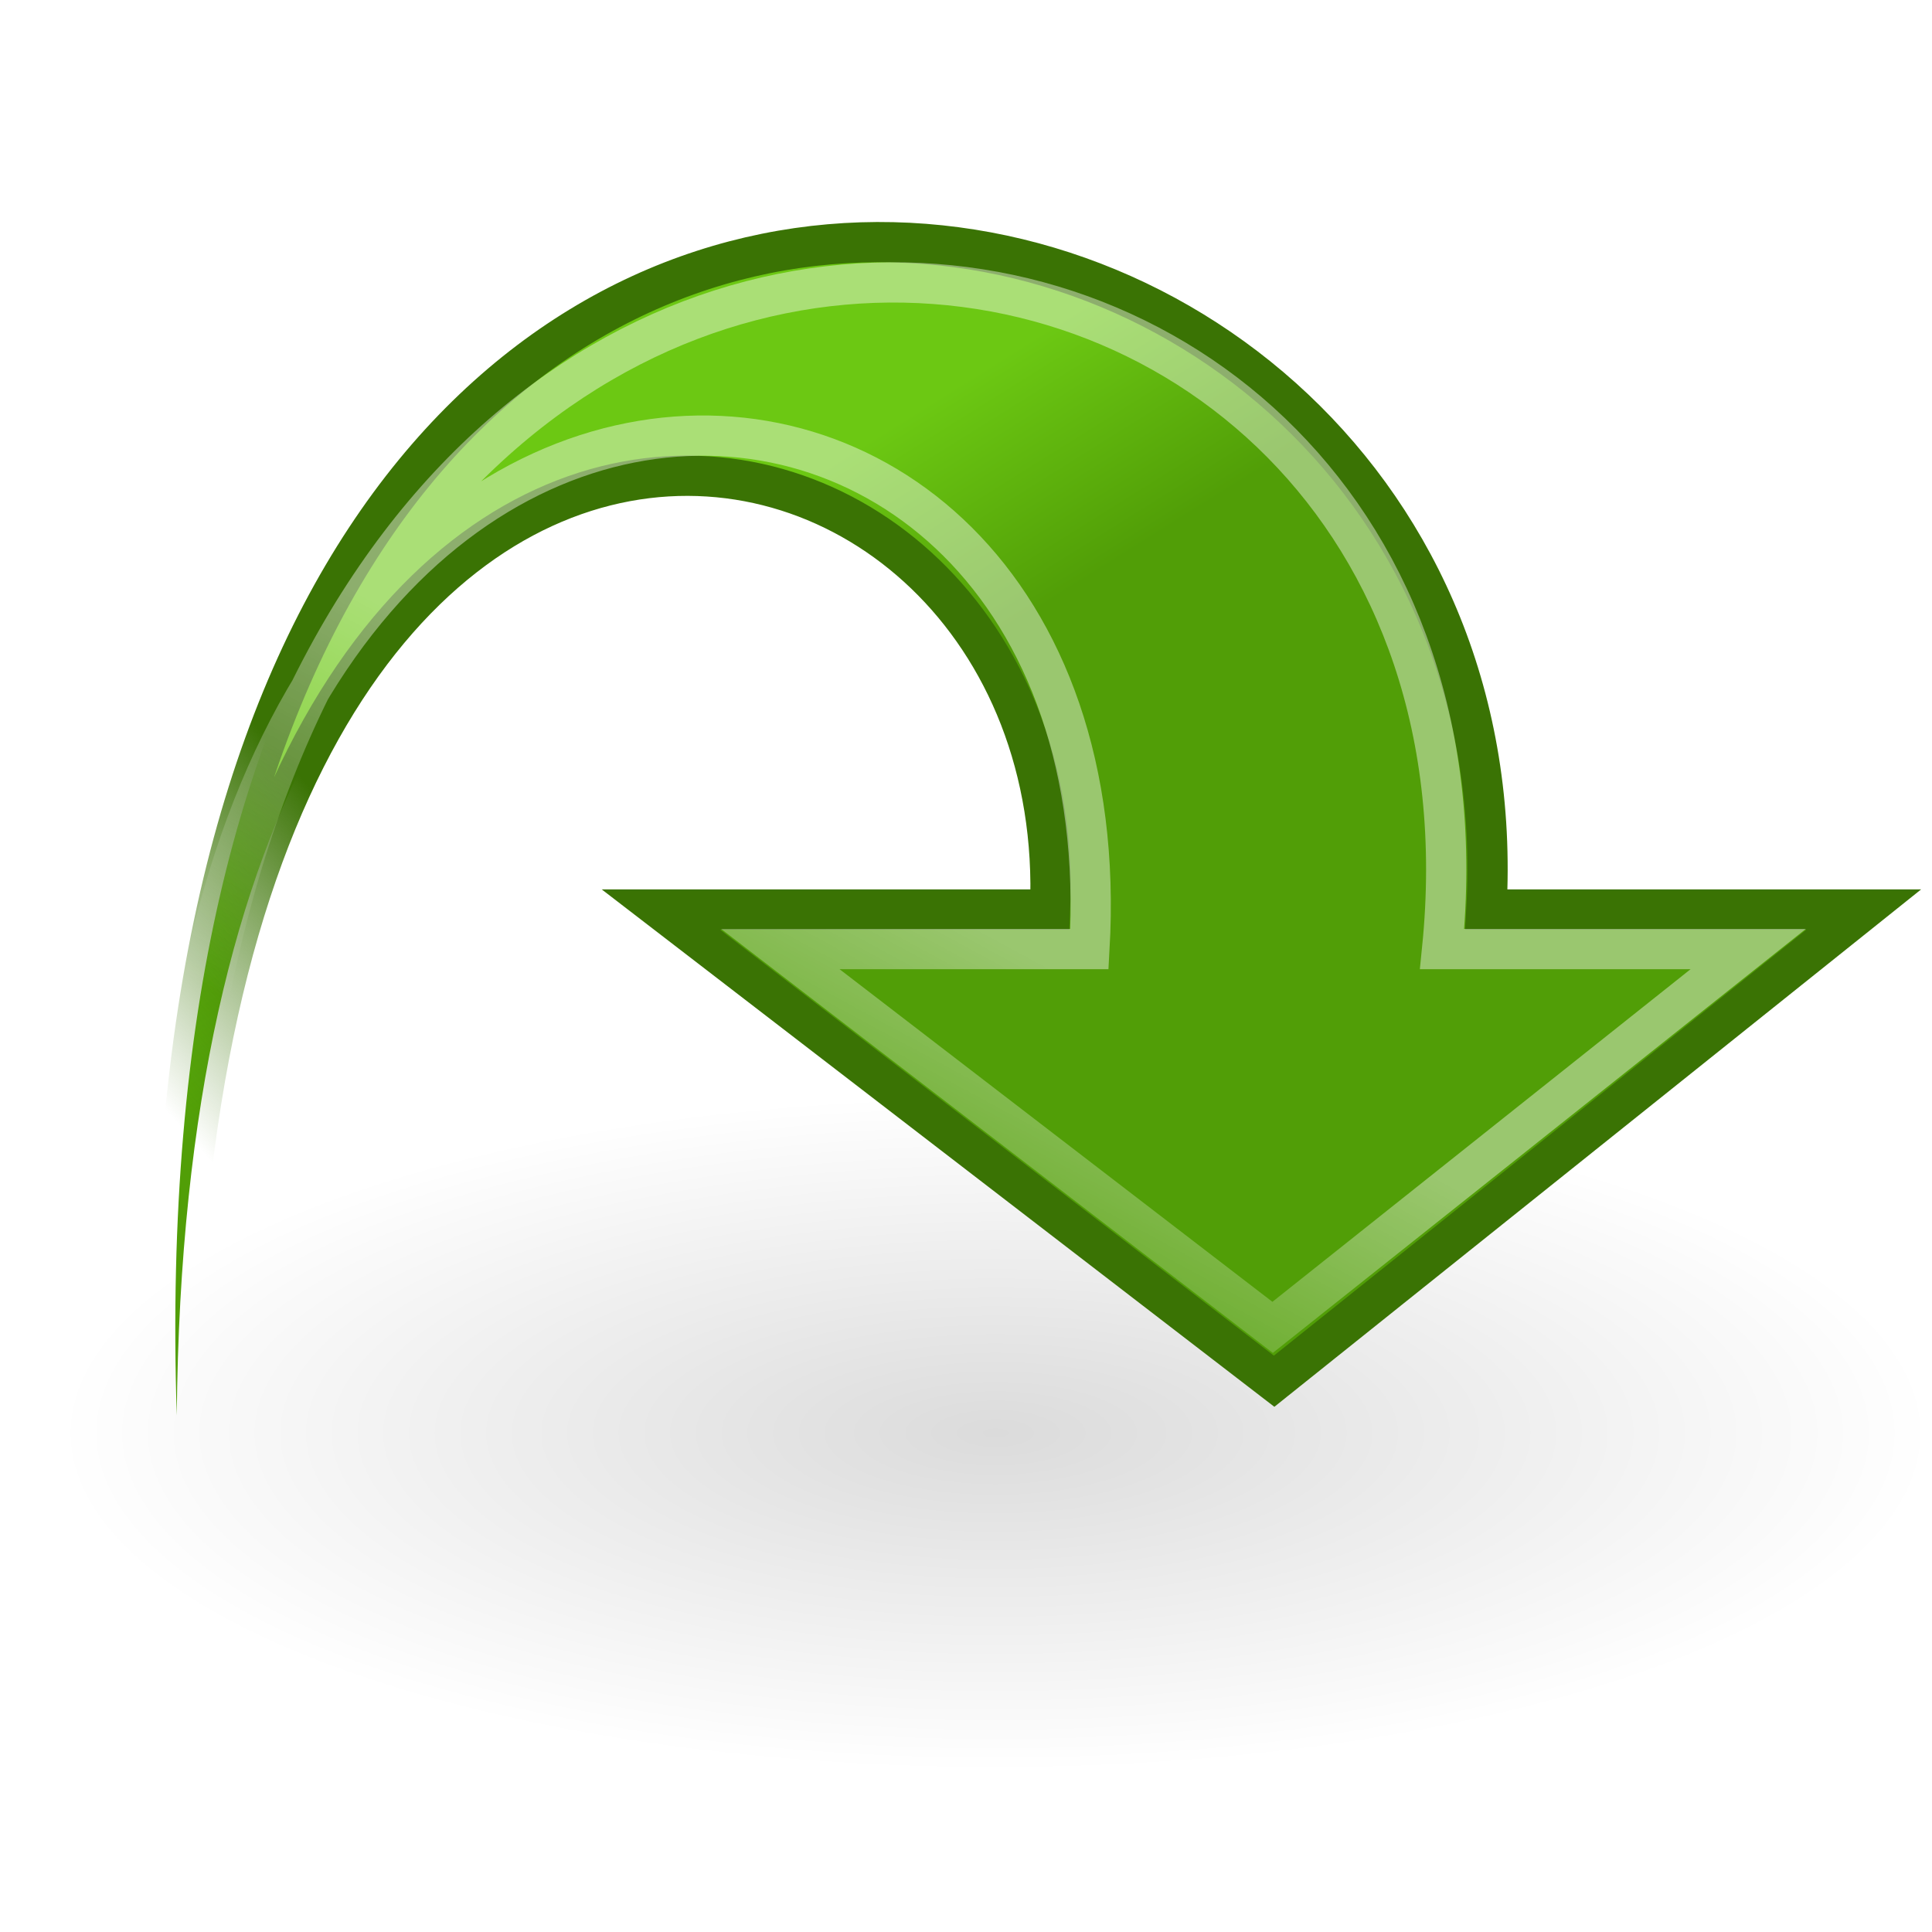
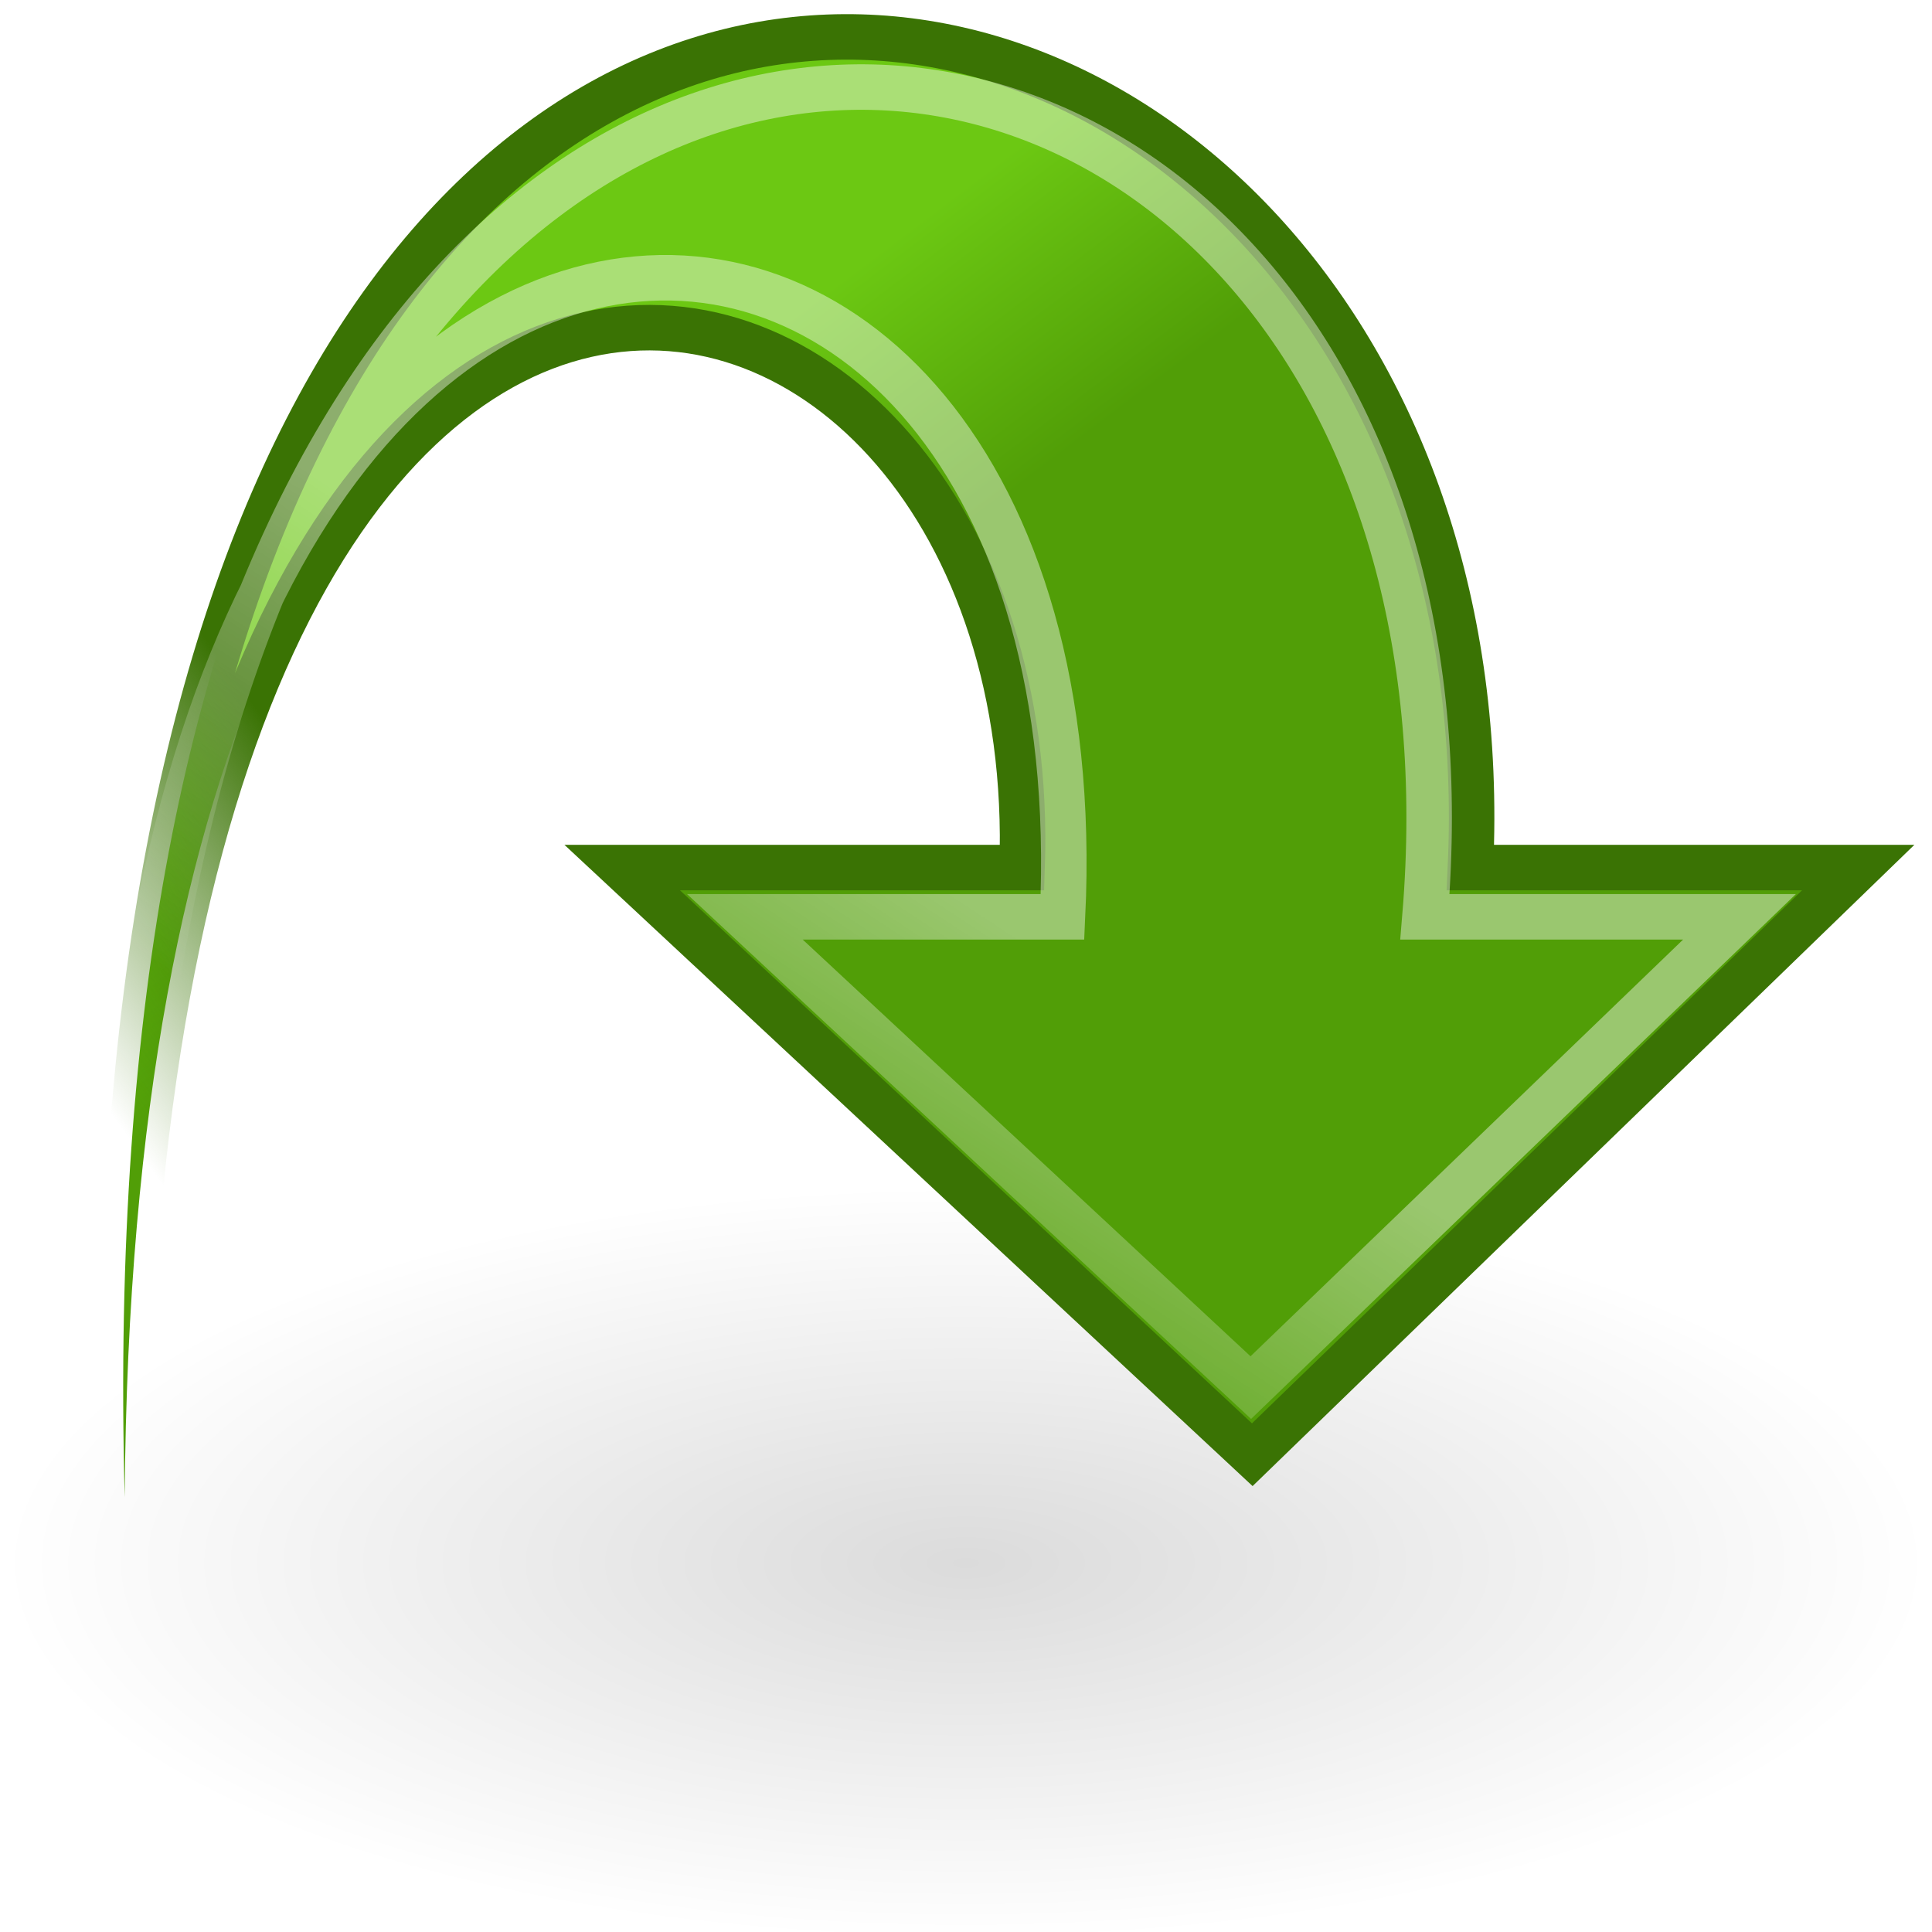
- <svg xmlns="http://www.w3.org/2000/svg" xmlns:xlink="http://www.w3.org/1999/xlink" id="svg11300" height="48px" width="48px">
+ <svg xmlns="http://www.w3.org/2000/svg" xmlns:xlink="http://www.w3.org/1999/xlink" id="svg11300" height="22" width="22" version="1.0">
  <defs id="defs3">
    <linearGradient id="linearGradient2702">
      <stop style="stop-color:#3a7304;stop-opacity:1;" offset="0" id="stop2704" />
      <stop style="stop-color:#3a7304;stop-opacity:0;" offset="1" id="stop2706" />
    </linearGradient>
    <linearGradient id="linearGradient2187">
      <stop style="stop-color:#ffffff;stop-opacity:1;" offset="0" id="stop2189" />
      <stop style="stop-color:#ffffff;stop-opacity:0;" offset="1" id="stop2191" />
    </linearGradient>
    <linearGradient id="linearGradient2161">
      <stop style="stop-color:#519e07;stop-opacity:1" offset="0" id="stop2163" />
      <stop style="stop-color:#6cc813;stop-opacity:1" offset="1" id="stop2165" />
    </linearGradient>
    <linearGradient id="linearGradient8662">
      <stop id="stop8664" offset="0" style="stop-color:#000000;stop-opacity:1;" />
      <stop id="stop8666" offset="1" style="stop-color:#000000;stop-opacity:0;" />
    </linearGradient>
-     <radialGradient gradientUnits="userSpaceOnUse" gradientTransform="matrix(1,0,0,0.536723,-1.160225e-14,16.87306)" r="15.645" fy="36.421" fx="24.837" cy="36.421" cx="24.837" id="radialGradient8668" xlink:href="#linearGradient8662" />
-     <linearGradient xlink:href="#linearGradient2161" id="linearGradient2167" x1="22" y1="16.642" x2="19.377" y2="12.448" gradientUnits="userSpaceOnUse" gradientTransform="matrix(1.171926,0,0,1.171926,-4.674553,-1.427903)" />
-     <linearGradient xlink:href="#linearGradient2187" id="linearGradient2193" x1="14.296" y1="15.231" x2="10.022" y2="23.105" gradientUnits="userSpaceOnUse" gradientTransform="matrix(1.171926,0,0,1.171926,-4.674553,-1.427903)" />
-     <linearGradient xlink:href="#linearGradient2702" id="linearGradient2708" x1="12.106" y1="24.59" x2="6.106" y2="29.84" gradientUnits="userSpaceOnUse" />
+     <radialGradient gradientUnits="userSpaceOnUse" gradientTransform="matrix(1,0,0,0.536723,0,16.87306)" r="15.645" fy="36.421" fx="24.837" cy="36.421" cx="24.837" id="radialGradient8668" xlink:href="#linearGradient8662" />
+     <linearGradient xlink:href="#linearGradient2161" id="linearGradient2167" x1="22" y1="16.642" x2="19.377" y2="12.448" gradientUnits="userSpaceOnUse" gradientTransform="matrix(0.551968,0,0,0.668554,-2.850643,-3.826233)" />
+     <linearGradient xlink:href="#linearGradient2187" id="linearGradient2193" x1="14.296" y1="15.231" x2="10.022" y2="23.105" gradientUnits="userSpaceOnUse" gradientTransform="matrix(0.551968,0,0,0.668554,-2.850643,-3.826233)" />
+     <linearGradient xlink:href="#linearGradient2702" id="linearGradient2708" x1="12.106" y1="24.59" x2="6.106" y2="29.84" gradientUnits="userSpaceOnUse" gradientTransform="matrix(0.470992,0,0,0.570474,-0.648965,-3.011653)" />
  </defs>
  <g id="layer1">
-     <path transform="matrix(1.489736,0,0,-1.001252,-12.26794,72.07115)" d="M 40.482 36.421 A 15.645 8.397 0 1 1  9.192,36.421 A 15.645 8.397 0 1 1  40.482 36.421 z" id="path8660" style="opacity:0.141;color:#000000;fill:url(#radialGradient8668);fill-opacity:1;fill-rule:evenodd;stroke:none;stroke-width:1;stroke-linecap:butt;stroke-linejoin:miter;marker:none;marker-start:none;marker-mid:none;marker-end:none;stroke-miterlimit:10;stroke-dasharray:none;stroke-dashoffset:0;stroke-opacity:1;visibility:visible;display:inline;overflow:visible" />
-     <path style="opacity:1;color:#000000;fill:url(#linearGradient2167);fill-opacity:1;fill-rule:nonzero;stroke:url(#linearGradient2708);stroke-width:1;stroke-linecap:butt;stroke-linejoin:miter;marker:none;marker-start:none;marker-mid:none;marker-end:none;stroke-miterlimit:4;stroke-dasharray:none;stroke-dashoffset:0;stroke-opacity:1;visibility:visible;display:block;overflow:visible" d="M 4.392,35.164 C 3.071,-4.862 38.101,1.795 36.929,22.597 L 46.304,22.597 L 31.655,34.316 L 16.42,22.597 C 16.42,22.597 26.089,22.597 26.089,22.597 C 26.674,8.533 4.656,4.107 4.392,35.164 z " id="path1432" />
-     <path id="path2177" d="M 4.361,33.777 C 4.456,-2.299 38.008,2.041 35.829,23.579 L 43.434,23.579 L 31.618,32.978 L 19.387,23.579 C 19.387,23.579 27.067,23.579 27.067,23.579 C 28.106,5.508 3.199,4.706 4.361,33.777 z " style="opacity:0.418;color:#000000;fill:none;fill-opacity:1;fill-rule:nonzero;stroke:url(#linearGradient2193);stroke-width:1;stroke-linecap:butt;stroke-linejoin:miter;marker:none;marker-start:none;marker-mid:none;marker-end:none;stroke-miterlimit:4;stroke-dasharray:none;stroke-dashoffset:0;stroke-opacity:1;visibility:visible;display:block;overflow:visible" />
+     <path transform="matrix(0.701654,0,0,-0.511742,-6.427068,36.43714)" d="M 40.482 36.421 A 15.645 8.397 0 1 1  9.192,36.421 A 15.645 8.397 0 1 1  40.482 36.421 z" id="path8660" style="opacity:0.141;color:black;fill:url(#radialGradient8668);fill-opacity:1;fill-rule:evenodd;stroke:none;stroke-width:1;stroke-linecap:butt;stroke-linejoin:miter;marker:none;marker-start:none;marker-mid:none;marker-end:none;stroke-miterlimit:10;stroke-dasharray:none;stroke-dashoffset:0;stroke-opacity:1;visibility:visible;display:inline;overflow:visible" />
+     <path style="opacity:1;color:black;fill:url(#linearGradient2167);fill-opacity:1;fill-rule:nonzero;stroke:url(#linearGradient2708);stroke-width:0.518;stroke-linecap:butt;stroke-linejoin:miter;marker:none;marker-start:none;marker-mid:none;marker-end:none;stroke-miterlimit:4;stroke-dasharray:none;stroke-dashoffset:0;stroke-opacity:1;visibility:visible;display:block;overflow:visible" d="M 1.42,17.049 C 0.797,-5.785 17.296,-1.988 16.744,9.879 L 21.16,9.879 L 14.26,16.565 L 7.085,9.879 C 7.085,9.879 11.639,9.879 11.639,9.879 C 11.915,1.856 1.544,-0.669 1.42,17.049 z " id="path1432" />
+     <path id="path2177" d="M 1.405,16.257 C 1.45,-4.323 17.253,-1.847 16.226,10.44 L 19.808,10.44 L 14.243,15.801 L 8.482,10.44 C 8.482,10.44 12.099,10.44 12.099,10.44 C 12.589,0.131 0.858,-0.327 1.405,16.257 z " style="opacity:0.418;color:black;fill:none;fill-opacity:1;fill-rule:nonzero;stroke:url(#linearGradient2193);stroke-width:0.518;stroke-linecap:butt;stroke-linejoin:miter;marker:none;marker-start:none;marker-mid:none;marker-end:none;stroke-miterlimit:4;stroke-dasharray:none;stroke-dashoffset:0;stroke-opacity:1;visibility:visible;display:block;overflow:visible" />
  </g>
</svg>
